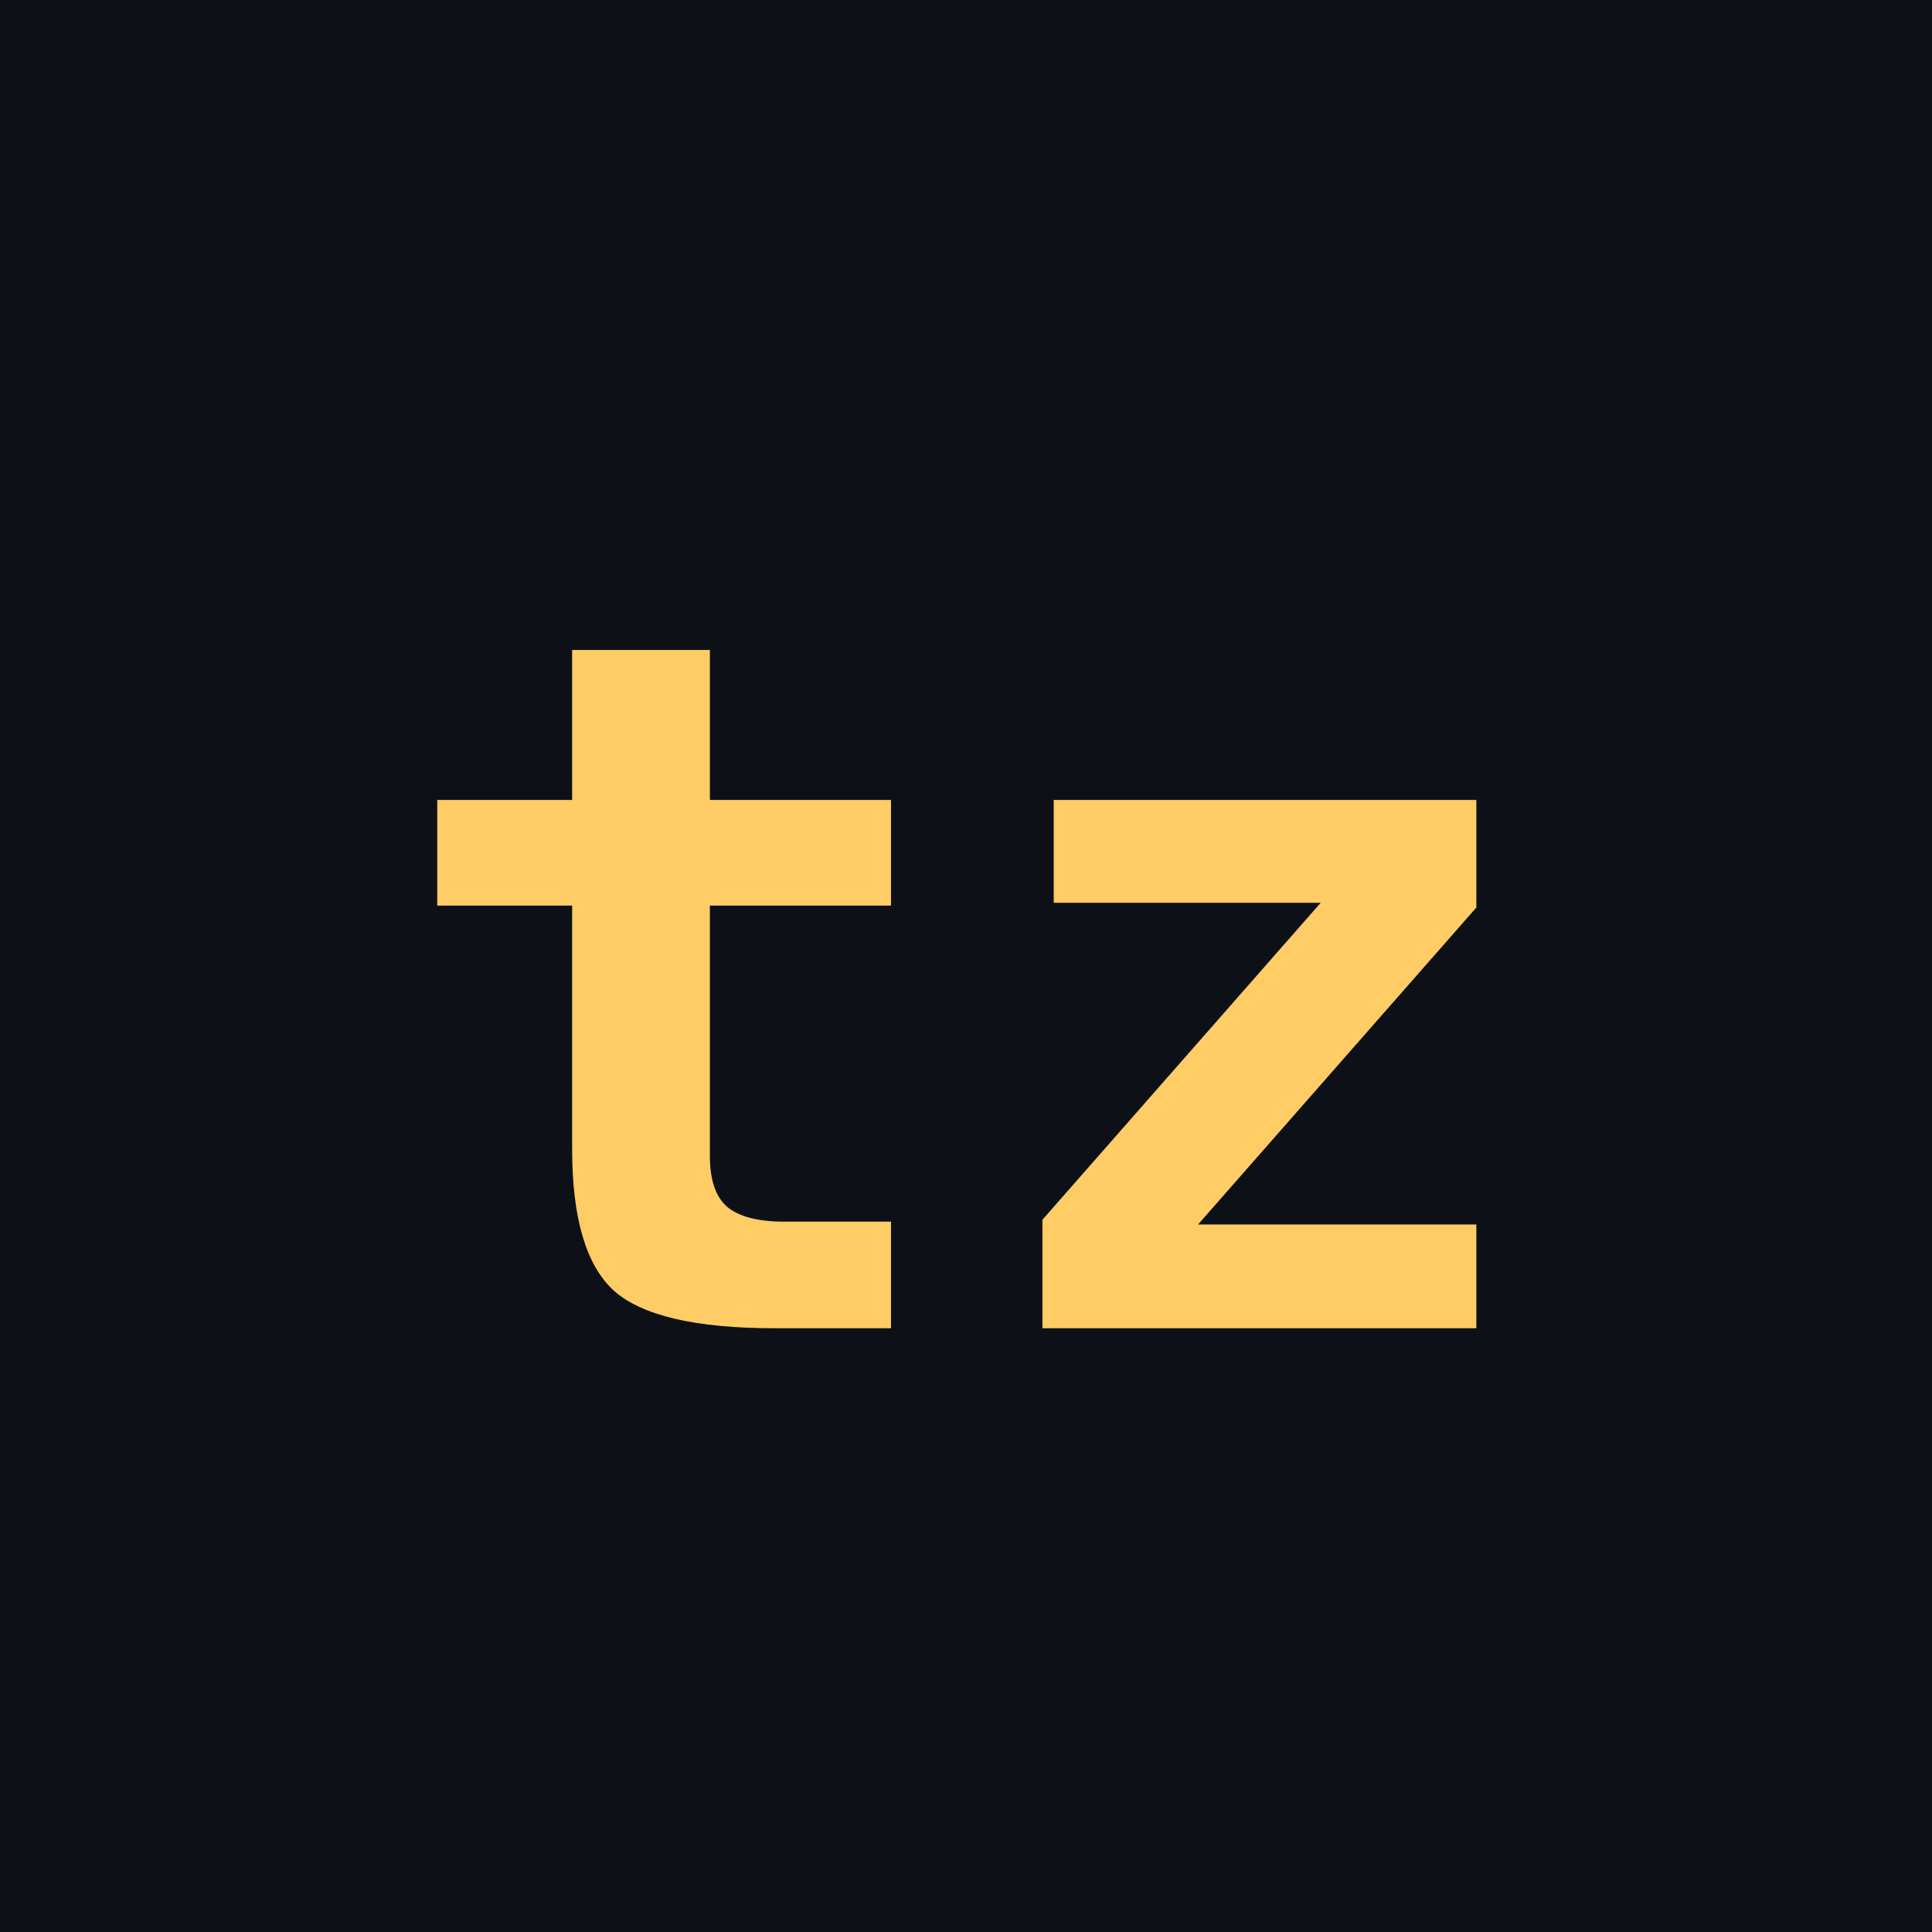
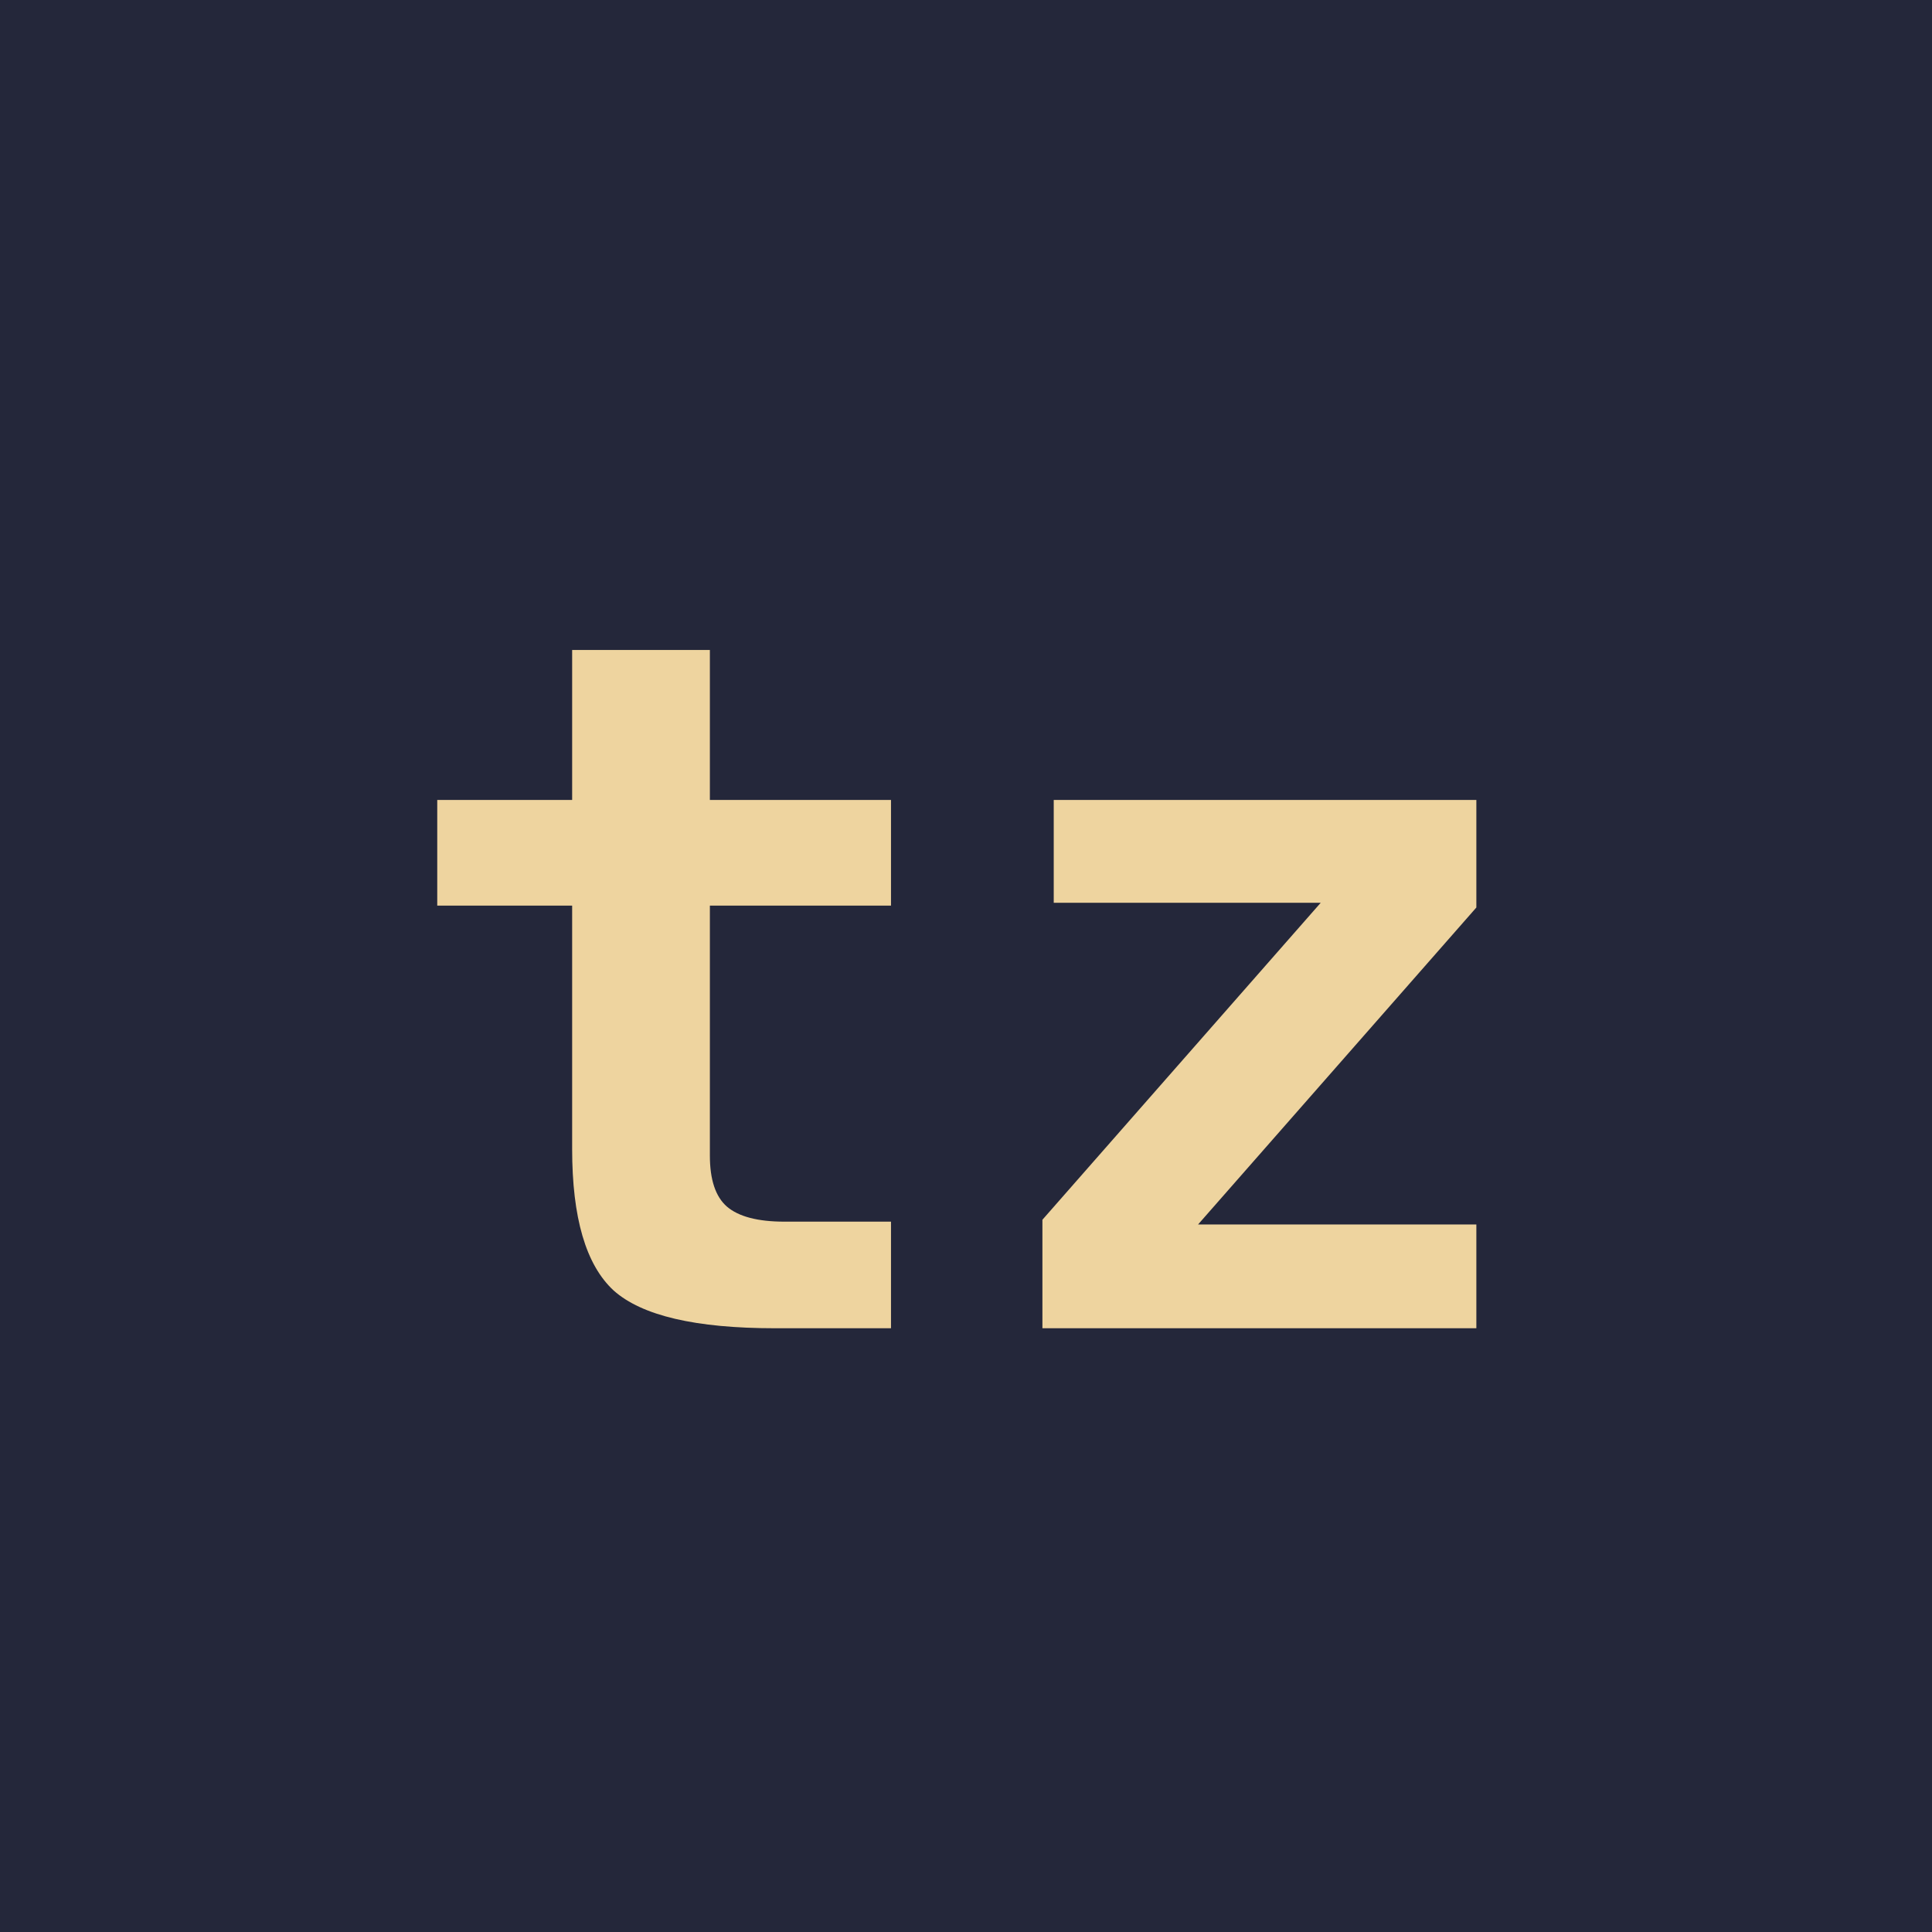
<svg xmlns="http://www.w3.org/2000/svg" viewBox="0 0 32 32" width="32" height="32">
-   <rect width="32" height="32" fill="#0d1117" />
-   <text x="16" y="22" font-family="monospace" font-size="16" font-weight="bold" text-anchor="middle" fill="#ffcc66">tz</text>
+   <rect width="32" height="32" fill="#24273a" />
+   <text x="16" y="22" font-family="monospace" font-size="16" font-weight="bold" text-anchor="middle" fill="#eed49f">tz</text>
</svg>
